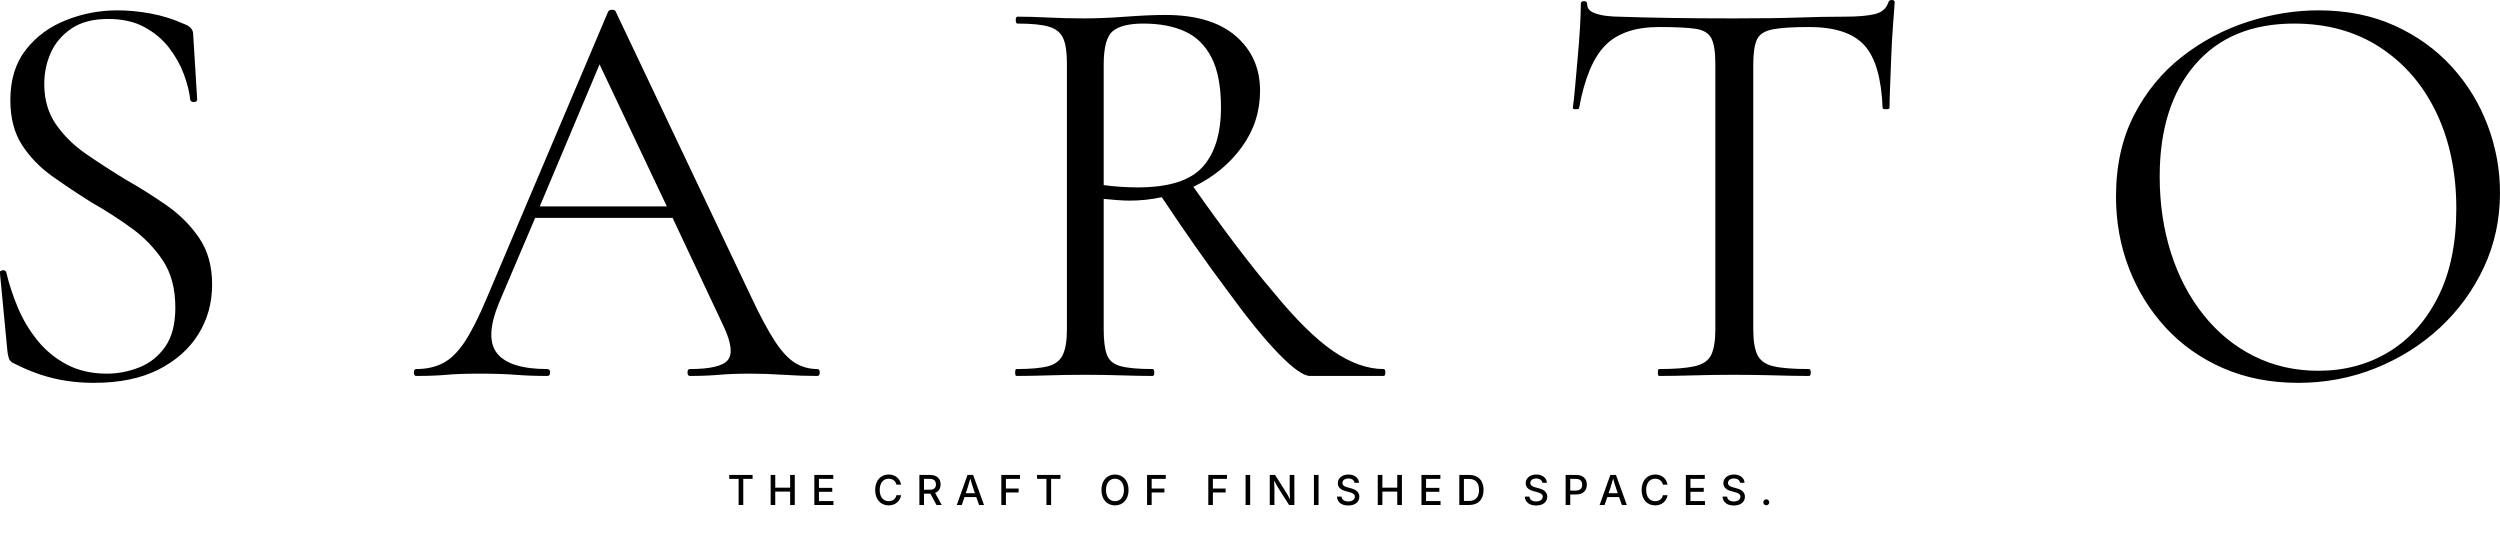
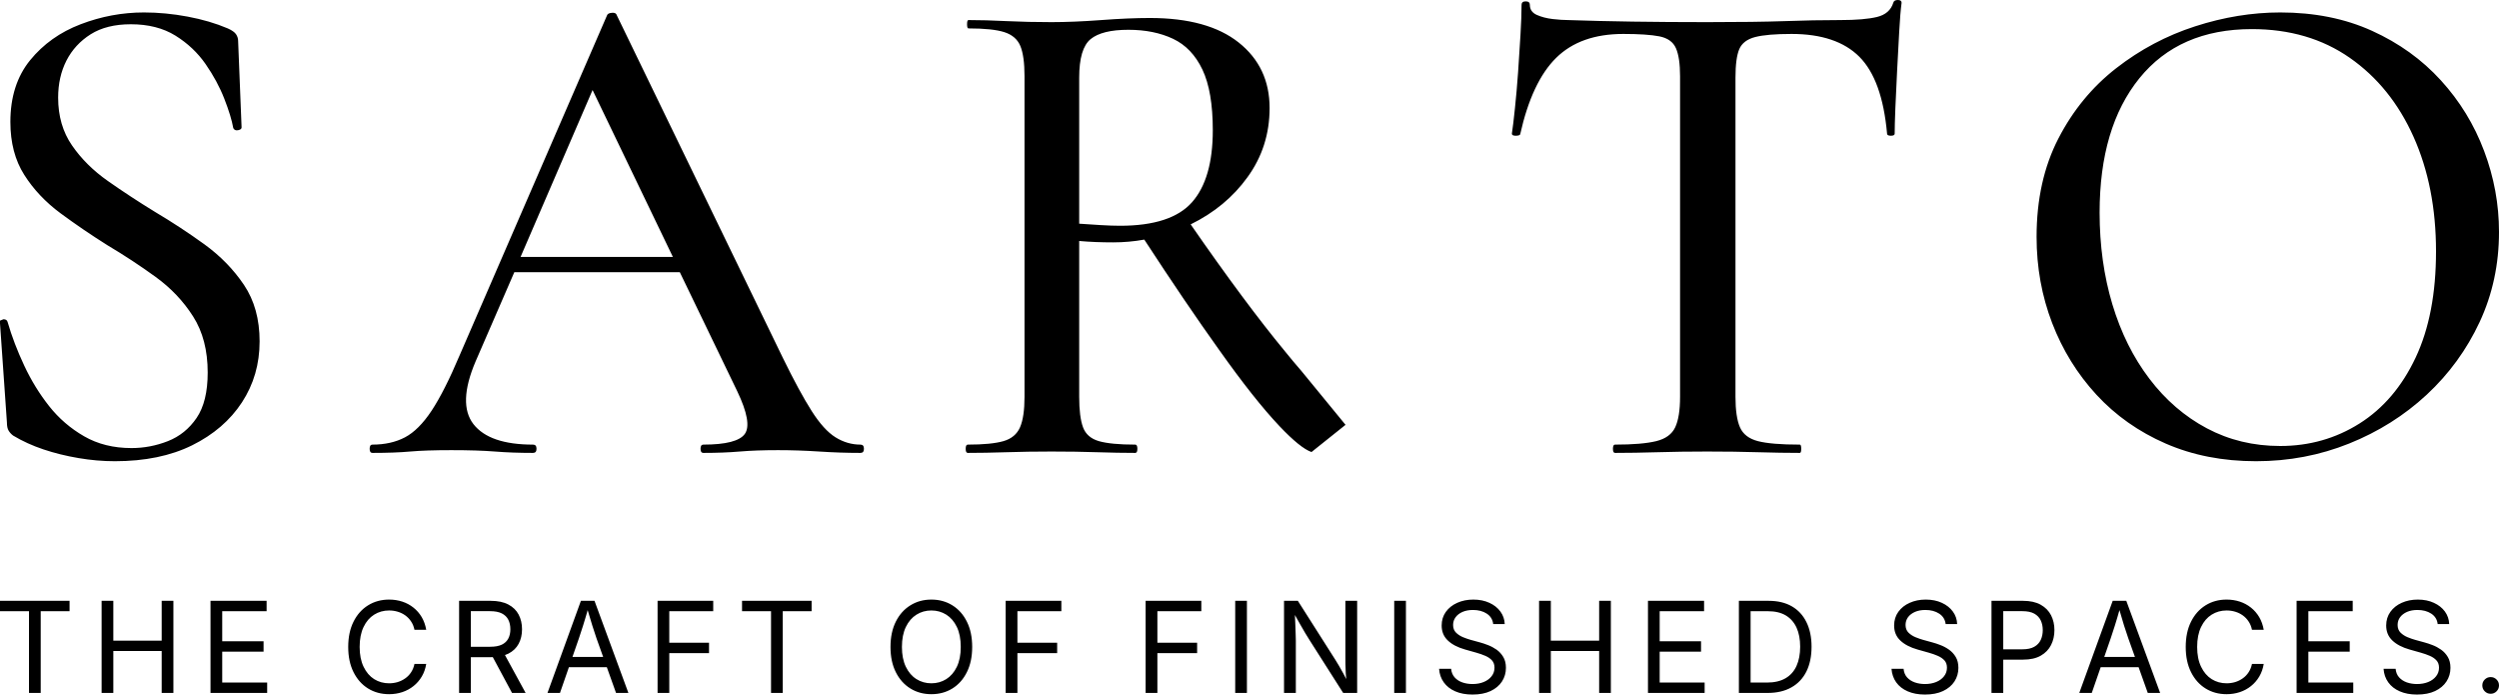
- <svg xmlns="http://www.w3.org/2000/svg" viewBox="0 0 695.84 152.56" width="695.84" height="152.56" role="img" aria-label="SARTO">
-   <path fill="currentColor" d="M639.68 106.56Q628.16 106.56 618.8 102.48Q609.44 98.4 602.8 91.2Q596.16 84 592.56 74.64Q588.96 65.28 588.96 54.72Q588.96 41.76 594 32Q599.04 22.24 607.36 15.76Q615.68 9.28 625.6 6.08Q635.52 2.88 645.28 2.88Q657.12 2.88 666.48 7.12Q675.84 11.36 682.4 18.56Q688.96 25.76 692.4 34.88Q695.84 44 695.84 53.6Q695.84 64.8 691.36 74.4Q686.88 84 679.12 91.2Q671.36 98.4 661.2 102.48Q651.04 106.56 639.68 106.56ZM645.28 103.2Q656.16 103.2 664.8 98Q673.44 92.8 678.56 82.72Q683.68 72.64 683.68 58.08Q683.68 43.04 678.16 31.44Q672.64 19.84 662.48 13.2Q652.32 6.56 638.56 6.56Q620.8 6.56 610.96 18Q601.12 29.44 601.12 49.12Q601.12 60.48 604.24 70.32Q607.36 80.16 613.28 87.6Q619.2 95.04 627.36 99.12Q635.52 103.2 645.28 103.2ZM364.64 104.64Q361.92 104.64 355.92 98.48Q349.92 92.32 341.44 80.64Q333.28 69.76 323.36 54.88Q319.04 55.84 314.4 55.84Q312.8 55.84 310.8 55.68Q308.8 55.52 307.2 55.36V91.68Q307.2 96.32 308.08 98.72Q308.96 101.12 311.92 101.92Q314.88 102.72 320.8 102.72Q321.28 102.72 321.28 103.68Q321.28 104.64 320.8 104.64Q316.96 104.64 312.24 104.48Q307.52 104.32 301.92 104.32Q296.64 104.32 291.76 104.48Q286.88 104.64 282.88 104.64Q282.56 104.64 282.56 103.68Q282.56 102.72 282.88 102.72Q288.8 102.72 291.76 101.92Q294.72 101.12 295.84 98.72Q296.96 96.32 296.96 91.68V17.6Q296.96 12.96 295.92 10.64Q294.88 8.32 292 7.44Q289.12 6.56 283.2 6.56Q282.72 6.56 282.72 5.6Q282.72 4.64 283.2 4.64Q287.04 4.64 291.84 4.88Q296.64 5.12 301.92 5.12Q306.88 5.12 313.36 4.64Q319.84 4.16 324.32 4.16Q337.12 4.16 343.92 10Q350.72 15.84 350.72 25.28Q350.72 33.92 345.68 40.88Q340.64 47.84 332.48 51.84Q332.32 51.84 332.16 52Q345.12 70.4 354.4 81.28Q363.84 92.8 371.12 97.76Q378.4 102.72 385.12 102.72Q385.6 102.72 385.6 103.68Q385.6 104.64 385.12 104.64ZM227.52 102.72Q228.16 102.72 228.16 103.68Q228.16 104.64 227.52 104.64Q222.88 104.64 218.08 104.32Q213.28 104 208.8 104Q203.84 104 200.16 104.32Q196.48 104.64 192 104.64Q191.36 104.64 191.36 103.68Q191.36 102.72 192 102.72Q200.48 102.72 202.56 100.24Q204.64 97.76 201.44 90.88L187.2 60.64H148.96L138.88 84.32Q134.88 94.08 138.4 98.4Q141.92 102.72 152.32 102.72Q153.12 102.72 153.12 103.68Q153.12 104.64 152.32 104.64Q147.52 104.64 143.52 104.32Q139.52 104 133.44 104Q127.68 104 124.24 104.32Q120.8 104.64 115.84 104.64Q115.2 104.64 115.2 103.68Q115.2 102.72 115.84 102.72Q120.16 102.72 123.36 101.04Q126.56 99.36 129.36 95.12Q132.16 90.88 135.52 82.88L169.28 3.2Q169.6 2.72 170.4 2.72Q171.2 2.72 171.36 3.2L209.12 82.72Q212.8 90.56 215.68 94.96Q218.56 99.36 221.36 101.04Q224.16 102.72 227.52 102.72ZM461.76 7.52Q451.84 7.52 446.8 12.64Q441.76 17.76 439.52 30.08Q439.52 30.4 438.64 30.4Q437.76 30.4 437.76 30.08Q438.08 28 438.4 24.24Q438.72 20.48 439.12 16.16Q439.52 11.84 439.76 7.76Q440 3.68 440 1.12Q440 0.32 440.88 0.32Q441.76 0.32 441.76 1.12Q441.76 2.72 443.36 3.44Q444.96 4.16 446.96 4.4Q448.96 4.64 450.4 4.64Q464.16 5.12 482.56 5.12Q493.92 5.12 500.56 4.88Q507.2 4.64 513.44 4.64Q518.88 4.64 521.84 3.92Q524.8 3.2 525.6 0.64Q525.76 0 526.56 0Q527.36 0 527.36 0.64Q527.2 3.04 526.88 7.2Q526.56 11.36 526.4 15.84Q526.24 20.32 526.08 24.16Q525.92 28 525.92 30.08Q525.92 30.4 524.96 30.4Q524 30.4 524 30.08Q523.52 17.6 518.88 12.56Q514.24 7.52 503.52 7.52Q496.8 7.52 493.44 8.16Q490.08 8.8 489.04 10.96Q488 13.12 488 17.92V91.68Q488 96.32 489.12 98.72Q490.24 101.12 493.52 101.92Q496.8 102.72 503.52 102.72Q504 102.72 504 103.68Q504 104.64 503.52 104.64Q499.36 104.64 494.08 104.48Q488.8 104.32 482.56 104.32Q476.64 104.32 471.36 104.48Q466.08 104.64 461.76 104.64Q461.44 104.64 461.44 103.68Q461.44 102.72 461.76 102.72Q468.32 102.72 471.76 101.92Q475.2 101.12 476.32 98.72Q477.44 96.32 477.44 91.68V17.6Q477.44 12.8 476.32 10.64Q475.2 8.48 471.84 8Q468.48 7.52 461.76 7.52ZM12.32 23.36Q12.32 29.92 15.6 34.64Q18.88 39.36 24 42.88Q29.12 46.4 34.88 49.92Q40.8 53.28 46.32 57.12Q51.84 60.96 55.44 66.24Q59.04 71.52 59.04 79.2Q59.04 86.88 55.2 93.04Q51.36 99.2 44.08 102.88Q36.8 106.56 26.08 106.56Q22.24 106.56 18.48 106Q14.72 105.44 10.96 104.16Q7.2 102.88 3.52 100.96Q2.72 100.48 2.48 99.76Q2.24 99.04 2.08 97.92L0 76.16V75.52Q0.32 75.36 0.8 75.2Q1.6 75.2 1.76 75.84Q2.88 80.64 4.96 85.6Q7.04 90.56 10.4 94.72Q13.76 98.88 18.56 101.44Q23.36 104 29.76 104Q34.4 104 38.8 102.24Q43.2 100.48 46 96.48Q48.8 92.48 48.8 85.6Q48.8 77.76 45.36 72.56Q41.92 67.36 36.64 63.52Q31.36 59.68 25.44 56.32Q19.84 52.8 14.64 49.12Q9.44 45.44 6.16 40.4Q2.88 35.36 2.88 27.84Q2.88 19.36 7.2 13.84Q11.52 8.32 18.4 5.6Q25.28 2.88 32.64 2.88Q37.12 2.88 41.92 3.76Q46.72 4.64 51.36 6.72Q52.64 7.2 53.2 7.92Q53.76 8.64 53.76 9.44L54.88 27.68Q54.88 28.32 54.08 28.4Q53.28 28.48 52.96 27.84Q52.64 24.64 51.2 20.72Q49.76 16.8 47.04 13.28Q44.32 9.76 40.16 7.52Q36 5.28 30.08 5.28Q23.84 5.28 19.92 7.92Q16 10.56 14.16 14.64Q12.32 18.72 12.32 23.36ZM339.84 29.92Q339.84 21.12 337.2 16Q334.56 10.88 329.76 8.72Q324.96 6.56 318.24 6.56Q312.32 6.56 309.76 8.64Q307.2 10.72 307.2 17.92V51.52Q309.44 51.84 312 52Q314.56 52.16 316.64 52.16Q329.6 52.16 334.72 46.48Q339.84 40.8 339.84 29.92ZM185.6 57.44 166.88 17.92 150.24 57.44Z" />
-   <text x="347.92" y="140.56" text-anchor="middle" fill="currentColor" font-family="Inter Variable, Inter, Helvetica, Arial, sans-serif" font-size="11.5" font-weight="450" letter-spacing="3.6">THE CRAFT OF FINISHED SPACES.</text>
+ <svg xmlns="http://www.w3.org/2000/svg" viewBox="0 0 542.04 150.59" width="542.04" height="150.59" role="img" aria-label="SARTO">
+   <path fill="#000000" transform="translate(0.00 0)" d="M12.61 21.17Q12.61 27.18 15.62 31.53Q18.62 35.89 23.42 39.26Q28.23 42.64 33.63 45.95Q39.19 49.25 44.37 53Q49.55 56.76 52.93 61.79Q56.31 66.82 56.31 74.02Q56.31 81.38 52.48 87.24Q48.65 93.09 41.67 96.55Q34.68 100 24.92 100Q21.02 100 17.04 99.32Q13.06 98.65 9.46 97.45Q5.86 96.25 2.85 94.44Q2.25 93.99 1.88 93.39Q1.5 92.79 1.5 91.59L0 70.12Q0 69.82 0 69.52Q0.3 69.37 0.75 69.22Q1.5 69.22 1.65 69.82Q3 74.47 5.26 79.28Q7.51 84.08 10.66 88.06Q13.81 92.04 18.24 94.59Q22.67 97.15 28.53 97.15Q32.58 97.15 36.41 95.65Q40.24 94.14 42.64 90.62Q45.05 87.09 45.05 80.78Q45.05 73.57 41.89 68.62Q38.74 63.66 33.78 60.06Q28.83 56.46 23.27 53.15Q18.02 49.85 13.14 46.25Q8.26 42.64 5.26 37.91Q2.25 33.18 2.25 26.43Q2.25 18.32 6.53 13.06Q10.81 7.81 17.49 5.26Q24.17 2.7 31.23 2.7Q35.89 2.7 40.69 3.6Q45.5 4.5 49.4 6.16Q50.75 6.76 51.2 7.43Q51.65 8.11 51.65 8.86L52.4 27.63Q52.4 28.08 51.65 28.23Q50.9 28.38 50.6 27.78Q50.15 25.23 48.65 21.4Q47.15 17.57 44.59 13.89Q42.04 10.21 38.06 7.73Q34.08 5.26 28.38 5.26Q23.12 5.26 19.67 7.43Q16.22 9.61 14.41 13.14Q12.61 16.67 12.61 21.17ZM186.64 96.4Q187.39 96.4 187.39 97.3Q187.39 98.2 186.64 98.2Q182.28 98.2 177.7 97.9Q173.12 97.6 168.77 97.6Q163.96 97.6 160.44 97.9Q156.91 98.2 152.55 98.2Q151.95 98.2 151.95 97.3Q151.95 96.4 152.55 96.4Q159.91 96.4 161.56 94.07Q163.21 91.74 159.91 84.83L147.45 59.01H111.56L103.15 78.38Q99.25 87.54 102.7 91.97Q106.16 96.4 115.62 96.4Q116.37 96.4 116.37 97.3Q116.37 98.2 115.62 98.2Q111.11 98.2 107.36 97.9Q103.6 97.6 97.9 97.6Q92.34 97.6 88.96 97.9Q85.59 98.2 80.78 98.2Q80.18 98.2 80.18 97.3Q80.18 96.4 80.78 96.4Q84.83 96.4 87.84 94.82Q90.84 93.24 93.62 89.04Q96.4 84.83 99.7 77.03L131.68 3.3Q131.83 2.85 132.73 2.78Q133.63 2.7 133.78 3.3L169.82 77.63Q173.42 84.98 176.05 89.11Q178.68 93.24 181.23 94.82Q183.78 96.4 186.64 96.4ZM145.95 55.71 128.53 19.52 112.91 55.71ZM284.47 98.01 291.85 92.11 282.26 80.41Q280.52 78.41 278.68 76.13Q270.12 65.77 258.26 48.65Q265.92 44.89 270.57 38.44Q275.38 31.83 275.38 23.42Q275.38 14.56 268.69 9.23Q262.01 3.9 249.4 3.9Q244.89 3.9 238.89 4.35Q232.88 4.8 228.08 4.8Q222.97 4.8 218.39 4.58Q213.81 4.35 210.06 4.35Q209.76 4.35 209.76 5.26Q209.76 6.16 210.06 6.16Q215.32 6.16 217.87 6.98Q220.42 7.81 221.32 9.98Q222.22 12.16 222.22 16.52V86.04Q222.22 90.39 221.25 92.64Q220.27 94.89 217.64 95.65Q215.02 96.4 209.91 96.4Q209.46 96.4 209.46 97.3Q209.46 98.2 209.91 98.2Q213.66 98.2 218.32 98.05Q222.97 97.9 228.08 97.9Q233.48 97.9 237.99 98.05Q242.49 98.2 246.25 98.2Q246.7 98.2 246.7 97.3Q246.7 96.4 246.25 96.4Q240.99 96.4 238.36 95.65Q235.74 94.89 234.91 92.64Q234.08 90.39 234.08 86.04V52.25Q235.74 52.4 237.69 52.48Q239.64 52.55 241.44 52.55Q244.89 52.55 248.2 51.95Q257.21 65.77 264.41 75.83Q272.07 86.64 277.55 92.42Q282.04 97.16 284.47 98.01ZM263.06 28.23Q263.06 38.74 258.56 43.84Q254.05 48.95 242.94 48.95Q241.14 48.95 238.66 48.8Q236.19 48.65 234.08 48.5V16.82Q234.08 10.51 236.56 8.48Q239.04 6.46 244.74 6.46Q250.3 6.46 254.43 8.41Q258.56 10.36 260.81 15.09Q263.06 19.82 263.06 28.23ZM352.1 7.36Q342.79 7.36 337.54 12.54Q332.28 17.72 329.73 29.13Q329.58 29.43 328.75 29.43Q327.93 29.43 327.93 28.98Q328.23 27.03 328.6 23.42Q328.98 19.82 329.28 15.62Q329.58 11.41 329.8 7.51Q330.03 3.6 330.03 1.05Q330.03 0.3 330.93 0.3Q331.83 0.3 331.83 1.05Q331.83 2.55 333.33 3.23Q334.83 3.9 336.79 4.13Q338.74 4.35 340.09 4.35Q353 4.8 370.27 4.8Q380.78 4.8 387.09 4.58Q393.39 4.35 399.25 4.35Q404.35 4.35 407.13 3.68Q409.91 3 410.66 0.6Q410.81 0 411.64 0Q412.46 0 412.46 0.6Q412.16 2.85 411.94 6.91Q411.71 10.96 411.49 15.32Q411.26 19.67 411.11 23.42Q410.96 27.18 410.96 28.98Q410.96 29.43 410.14 29.43Q409.31 29.43 409.31 28.98Q408.26 17.27 403.3 12.31Q398.35 7.36 388.59 7.36Q383.33 7.36 380.71 8.03Q378.08 8.71 377.25 10.66Q376.43 12.61 376.43 16.82V86.04Q376.43 90.39 377.4 92.64Q378.38 94.89 381.31 95.65Q384.23 96.4 390.39 96.4Q390.69 96.4 390.69 97.3Q390.69 98.2 390.39 98.2Q386.34 98.2 381.31 98.05Q376.28 97.9 370.27 97.9Q364.56 97.9 359.53 98.05Q354.5 98.2 350.3 98.2Q349.85 98.2 349.85 97.3Q349.85 96.4 350.3 96.4Q356.16 96.4 359.23 95.65Q362.31 94.89 363.36 92.64Q364.41 90.39 364.41 86.04V16.52Q364.41 12.46 363.51 10.44Q362.61 8.41 359.91 7.88Q357.21 7.36 352.1 7.36ZM489.34 100Q478.53 100 469.74 96.17Q460.96 92.34 454.73 85.59Q448.5 78.83 445.12 70.05Q441.74 61.26 441.74 51.35Q441.74 39.19 446.47 30.03Q451.2 20.87 459.01 14.79Q466.82 8.71 476.13 5.71Q485.44 2.7 494.59 2.7Q505.71 2.7 514.49 6.68Q523.27 10.66 529.43 17.42Q535.59 24.17 538.81 32.73Q542.04 41.29 542.04 50.3Q542.04 60.81 537.84 69.82Q533.63 78.83 526.35 85.59Q519.07 92.34 509.53 96.17Q500 100 489.34 100ZM494.59 96.7Q504.05 96.7 511.79 91.82Q519.52 86.94 523.95 77.55Q528.38 68.17 528.38 54.5Q528.38 40.54 523.5 29.65Q518.62 18.77 509.68 12.54Q500.75 6.31 488.44 6.31Q472.67 6.31 464.04 16.97Q455.41 27.63 455.41 46.1Q455.41 56.76 458.18 65.99Q460.96 75.23 466.22 82.13Q471.47 89.04 478.68 92.87Q485.89 96.7 494.59 96.7Z" />
+   <path fill="#000000" transform="translate(0.00 130.00)" d="M0 2.52V0.27H15.09V2.52H8.83V20.24H6.29V2.52ZM22.04 20.24V0.27H24.58V8.9H35.07V0.27H37.61V20.24H35.07V11.15H24.58V20.24ZM45.66 20.24V0.27H57.83V2.52H48.2V9.03H57.17V11.29H48.2V17.99H57.95V20.24ZM84.4 20.51Q81.84 20.51 79.83 19.27Q77.83 18.03 76.68 15.73Q75.53 13.43 75.53 10.27Q75.53 7.09 76.68 4.79Q77.83 2.49 79.83 1.25Q81.84 0 84.4 0Q85.91 0 87.26 0.44Q88.6 0.88 89.68 1.74Q90.75 2.59 91.47 3.8Q92.18 5.01 92.45 6.55H89.9Q89.69 5.52 89.17 4.75Q88.66 3.97 87.91 3.43Q87.17 2.9 86.27 2.63Q85.37 2.36 84.4 2.36Q82.6 2.36 81.15 3.27Q79.7 4.18 78.86 5.94Q78.01 7.71 78.01 10.27Q78.01 12.81 78.87 14.58Q79.72 16.34 81.16 17.25Q82.61 18.15 84.4 18.15Q85.37 18.15 86.27 17.88Q87.17 17.6 87.91 17.07Q88.66 16.54 89.17 15.76Q89.69 14.97 89.9 13.95H92.45Q92.2 15.48 91.48 16.69Q90.76 17.9 89.69 18.75Q88.62 19.61 87.27 20.06Q85.92 20.51 84.4 20.51ZM99.58 20.24V0.27H106.42Q108.75 0.27 110.26 1.07Q111.77 1.86 112.5 3.26Q113.23 4.65 113.23 6.43Q113.23 8.22 112.5 9.58Q111.77 10.95 110.27 11.72Q108.76 12.49 106.43 12.49H101V10.23H106.31Q107.89 10.23 108.85 9.77Q109.81 9.3 110.25 8.45Q110.7 7.6 110.7 6.43Q110.7 5.24 110.25 4.36Q109.81 3.49 108.85 3Q107.88 2.51 106.29 2.51H102.13V20.24ZM111.06 20.24 106.23 11.25H109.1L114.01 20.24ZM118.75 20.24 126 0.27H128.95L136.3 20.24H133.62L129.38 8.39Q128.99 7.29 128.48 5.65Q127.96 4.01 127.22 1.46H127.71Q126.98 4.03 126.45 5.7Q125.92 7.37 125.57 8.39L121.46 20.24ZM122.4 14.66V12.44H132.65V14.66ZM142.63 20.24V0.27H154.7V2.52H145.17V9.36H153.79V11.61H145.17V20.24ZM160.95 2.52V0.27H176.04V2.52H169.78V20.24H167.24V2.52ZM202.02 20.51Q199.46 20.51 197.46 19.27Q195.45 18.03 194.3 15.73Q193.15 13.43 193.15 10.27Q193.15 7.09 194.3 4.79Q195.45 2.49 197.46 1.25Q199.46 0 202.02 0Q204.58 0 206.58 1.25Q208.58 2.49 209.72 4.79Q210.87 7.09 210.87 10.27Q210.87 13.43 209.72 15.73Q208.58 18.03 206.58 19.27Q204.58 20.51 202.02 20.51ZM202.02 18.15Q203.8 18.15 205.24 17.25Q206.69 16.34 207.54 14.58Q208.39 12.81 208.39 10.27Q208.39 7.69 207.54 5.93Q206.69 4.17 205.24 3.26Q203.8 2.36 202.02 2.36Q200.22 2.36 198.78 3.27Q197.33 4.18 196.48 5.94Q195.63 7.71 195.63 10.27Q195.63 12.81 196.48 14.57Q197.33 16.33 198.78 17.24Q200.22 18.15 202.02 18.15ZM218.13 20.24V0.27H230.21V2.52H220.68V9.36H229.3V11.61H220.68V20.24ZM248.49 20.24V0.27H260.57V2.52H251.04V9.36H259.66V11.61H251.04V20.24ZM270.46 0.27V20.24H267.92V0.27ZM278.51 20.24V0.27H281.51L289.63 13.04Q289.96 13.54 290.41 14.32Q290.87 15.09 291.4 16.07Q291.93 17.05 292.43 18.16H292.07Q291.95 17.01 291.9 15.96Q291.85 14.91 291.83 14.02Q291.82 13.14 291.82 12.52V0.27H294.37V20.24H291.34L284.1 8.87Q283.6 8.08 283.1 7.25Q282.6 6.41 281.95 5.26Q281.31 4.12 280.36 2.43H280.83Q280.89 3.91 280.95 5.17Q281 6.43 281.03 7.37Q281.07 8.31 281.07 8.85V20.24ZM304.95 0.27V20.24H302.41V0.27ZM319.39 20.59Q317.23 20.59 315.64 19.89Q314.06 19.2 313.16 17.94Q312.26 16.69 312.14 15.01H314.75Q314.86 16.14 315.52 16.87Q316.17 17.6 317.2 17.96Q318.23 18.31 319.39 18.31Q320.75 18.31 321.82 17.87Q322.9 17.43 323.53 16.62Q324.16 15.82 324.16 14.76Q324.16 13.79 323.62 13.19Q323.08 12.59 322.18 12.2Q321.28 11.81 320.21 11.51L317.8 10.83Q315.38 10.15 314.04 8.87Q312.7 7.6 312.7 5.62Q312.7 3.93 313.61 2.66Q314.53 1.39 316.08 0.7Q317.64 0 319.57 0Q321.54 0 323.05 0.7Q324.57 1.39 325.44 2.59Q326.32 3.79 326.38 5.31H323.88Q323.71 3.85 322.49 3.05Q321.27 2.25 319.49 2.25Q318.2 2.25 317.23 2.67Q316.25 3.1 315.72 3.83Q315.18 4.56 315.18 5.5Q315.18 6.54 315.83 7.18Q316.48 7.81 317.37 8.17Q318.27 8.53 318.99 8.73L320.99 9.28Q321.79 9.49 322.76 9.87Q323.73 10.24 324.62 10.86Q325.5 11.49 326.07 12.45Q326.64 13.4 326.64 14.8Q326.64 16.43 325.79 17.75Q324.94 19.06 323.32 19.83Q321.7 20.59 319.39 20.59ZM333.83 20.24V0.27H336.38V8.9H346.86V0.27H349.4V20.24H346.86V11.15H336.38V20.24ZM357.45 20.24V0.27H369.62V2.52H359.99V9.03H368.96V11.29H359.99V17.99H369.74V20.24ZM383.4 20.24H378.57V17.99H383.24Q385.68 17.99 387.28 17.06Q388.88 16.13 389.67 14.38Q390.46 12.64 390.46 10.21Q390.46 7.81 389.68 6.09Q388.89 4.37 387.35 3.44Q385.8 2.52 383.48 2.52H378.47V0.27H383.65Q386.58 0.27 388.65 1.46Q390.72 2.65 391.82 4.89Q392.93 7.12 392.93 10.21Q392.93 13.34 391.82 15.58Q390.7 17.83 388.57 19.03Q386.44 20.24 383.4 20.24ZM379.71 0.27V20.24H377.17V0.27ZM417.53 20.59Q415.37 20.59 413.78 19.89Q412.19 19.2 411.29 17.94Q410.4 16.69 410.27 15.01H412.89Q413 16.14 413.65 16.87Q414.31 17.6 415.34 17.96Q416.36 18.31 417.53 18.31Q418.88 18.31 419.96 17.87Q421.04 17.43 421.67 16.62Q422.3 15.82 422.3 14.76Q422.3 13.79 421.76 13.19Q421.21 12.59 420.31 12.2Q419.42 11.81 418.34 11.51L415.93 10.83Q413.52 10.15 412.18 8.87Q410.84 7.6 410.84 5.62Q410.84 3.93 411.75 2.66Q412.66 1.39 414.22 0.7Q415.77 0 417.7 0Q419.67 0 421.19 0.7Q422.7 1.39 423.58 2.59Q424.46 3.79 424.51 5.31H422.02Q421.84 3.85 420.62 3.05Q419.4 2.25 417.62 2.25Q416.33 2.25 415.36 2.67Q414.39 3.1 413.85 3.83Q413.32 4.56 413.32 5.5Q413.32 6.54 413.97 7.18Q414.62 7.81 415.51 8.17Q416.4 8.53 417.12 8.73L419.12 9.28Q419.93 9.49 420.9 9.87Q421.87 10.24 422.75 10.86Q423.64 11.49 424.21 12.45Q424.78 13.4 424.78 14.8Q424.78 16.43 423.93 17.75Q423.08 19.06 421.45 19.83Q419.83 20.59 417.53 20.59ZM431.96 20.24V0.27H438.8Q441.13 0.27 442.64 1.12Q444.15 1.97 444.88 3.4Q445.61 4.84 445.61 6.62Q445.61 8.4 444.88 9.85Q444.15 11.3 442.65 12.16Q441.15 13.02 438.81 13.02H433.97V10.78H438.69Q440.27 10.78 441.24 10.23Q442.2 9.69 442.64 8.75Q443.08 7.8 443.08 6.62Q443.08 5.44 442.64 4.51Q442.2 3.58 441.23 3.04Q440.26 2.51 438.67 2.51H434.51V20.24ZM451 20.24 458.25 0.27H461.2L468.54 20.24H465.86L461.63 8.39Q461.24 7.29 460.72 5.65Q460.21 4.01 459.47 1.46H459.95Q459.23 4.03 458.7 5.7Q458.17 7.37 457.82 8.39L453.71 20.24ZM454.64 14.66V12.44H464.9V14.66ZM482.95 20.51Q480.39 20.51 478.39 19.27Q476.39 18.03 475.24 15.73Q474.09 13.43 474.09 10.27Q474.09 7.09 475.24 4.79Q476.39 2.49 478.39 1.25Q480.39 0 482.95 0Q484.47 0 485.82 0.44Q487.16 0.88 488.24 1.74Q489.31 2.59 490.03 3.8Q490.74 5.01 491.01 6.55H488.46Q488.25 5.52 487.73 4.75Q487.22 3.97 486.47 3.43Q485.73 2.9 484.83 2.63Q483.93 2.36 482.95 2.36Q481.16 2.36 479.71 3.27Q478.26 4.18 477.42 5.94Q476.57 7.71 476.57 10.27Q476.57 12.81 477.43 14.58Q478.28 16.34 479.72 17.25Q481.17 18.15 482.95 18.15Q483.93 18.15 484.83 17.88Q485.73 17.6 486.47 17.07Q487.22 16.54 487.73 15.76Q488.25 14.97 488.46 13.95H491.01Q490.76 15.48 490.04 16.69Q489.32 17.9 488.25 18.75Q487.18 19.61 485.83 20.06Q484.48 20.51 482.95 20.51ZM498.14 20.24V0.27H510.31V2.52H500.69V9.03H509.66V11.29H500.69V17.99H510.43V20.24ZM524.25 20.59Q522.1 20.59 520.51 19.89Q518.92 19.2 518.02 17.94Q517.12 16.69 517 15.01H519.62Q519.72 16.14 520.38 16.87Q521.04 17.6 522.06 17.96Q523.09 18.31 524.25 18.31Q525.61 18.31 526.69 17.87Q527.77 17.43 528.4 16.62Q529.03 15.82 529.03 14.76Q529.03 13.79 528.48 13.19Q527.94 12.59 527.04 12.2Q526.14 11.81 525.07 11.51L522.66 10.83Q520.25 10.15 518.91 8.87Q517.57 7.6 517.57 5.62Q517.57 3.93 518.48 2.66Q519.39 1.39 520.94 0.7Q522.5 0 524.43 0Q526.4 0 527.91 0.7Q529.43 1.39 530.31 2.59Q531.18 3.79 531.24 5.31H528.74Q528.57 3.85 527.35 3.05Q526.13 2.25 524.35 2.25Q523.06 2.25 522.09 2.67Q521.12 3.1 520.58 3.83Q520.05 4.56 520.05 5.5Q520.05 6.54 520.7 7.18Q521.35 7.81 522.24 8.17Q523.13 8.53 523.85 8.73L525.85 9.28Q526.65 9.49 527.63 9.87Q528.6 10.24 529.48 10.86Q530.37 11.49 530.94 12.45Q531.51 13.4 531.51 14.8Q531.51 16.43 530.65 17.75Q529.8 19.06 528.18 19.83Q526.56 20.59 524.25 20.59ZM540.23 20.42Q539.48 20.42 538.95 19.89Q538.42 19.36 538.42 18.61Q538.42 17.85 538.95 17.33Q539.48 16.8 540.23 16.8Q540.98 16.8 541.51 17.33Q542.04 17.85 542.04 18.61Q542.04 19.36 541.51 19.89Q540.98 20.42 540.23 20.42Z" />
</svg>
